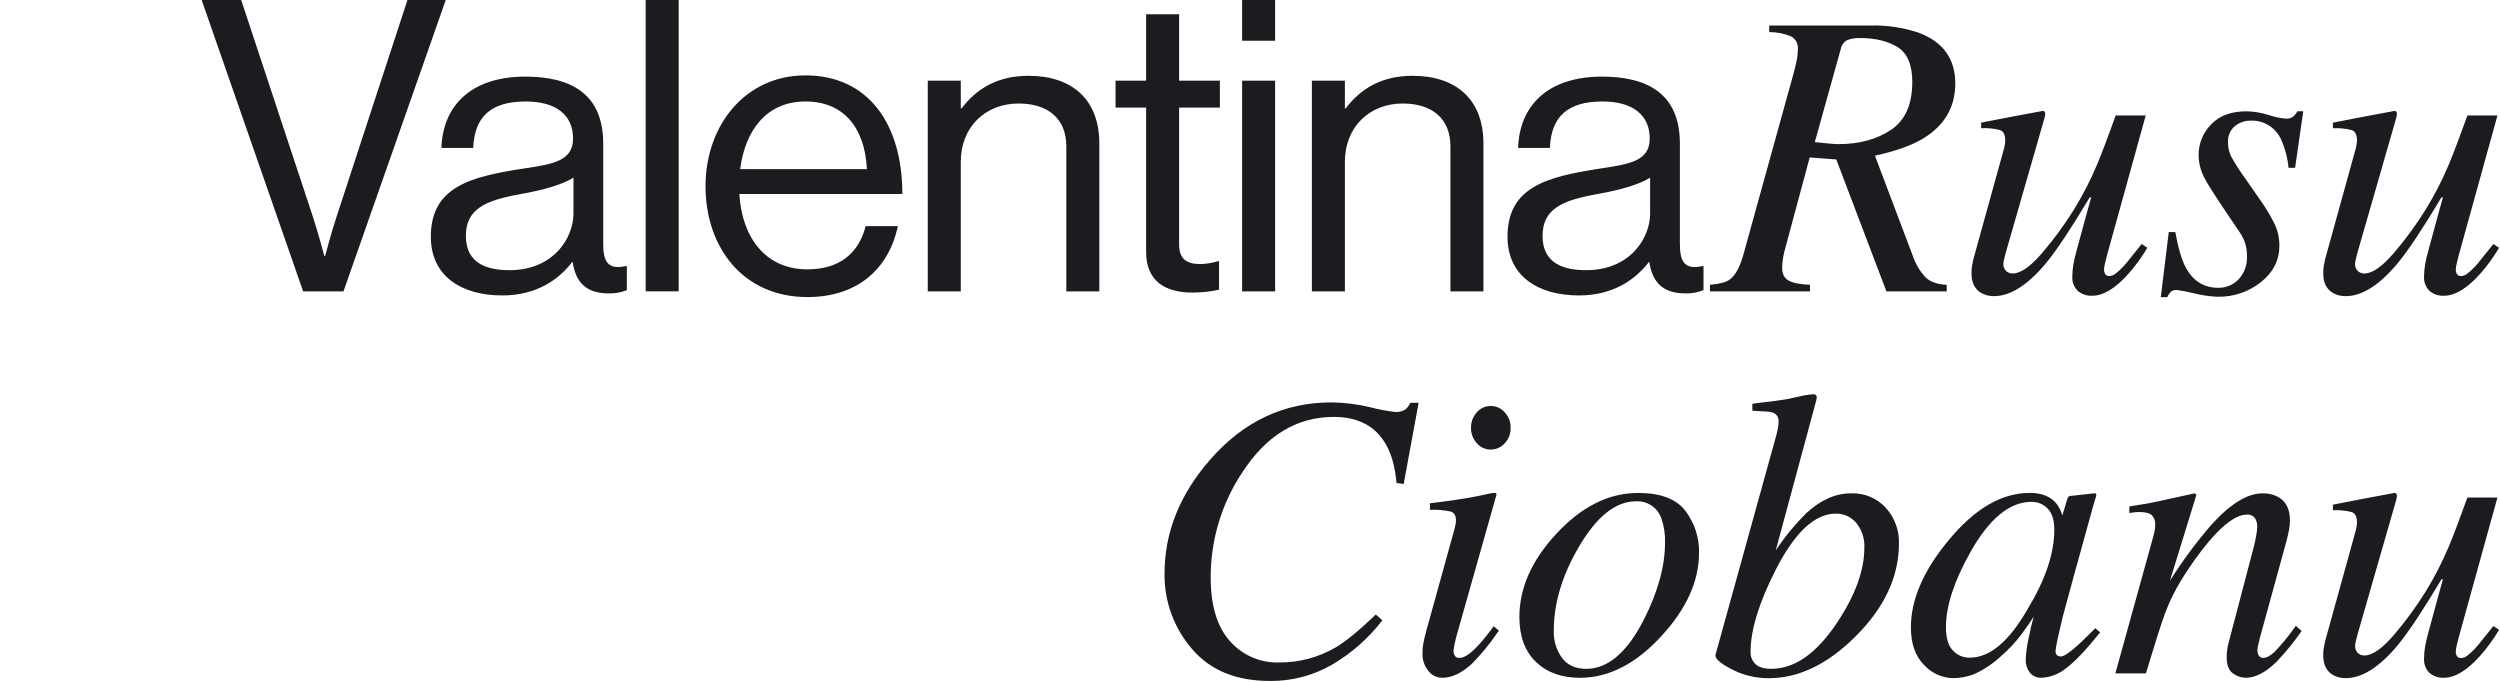
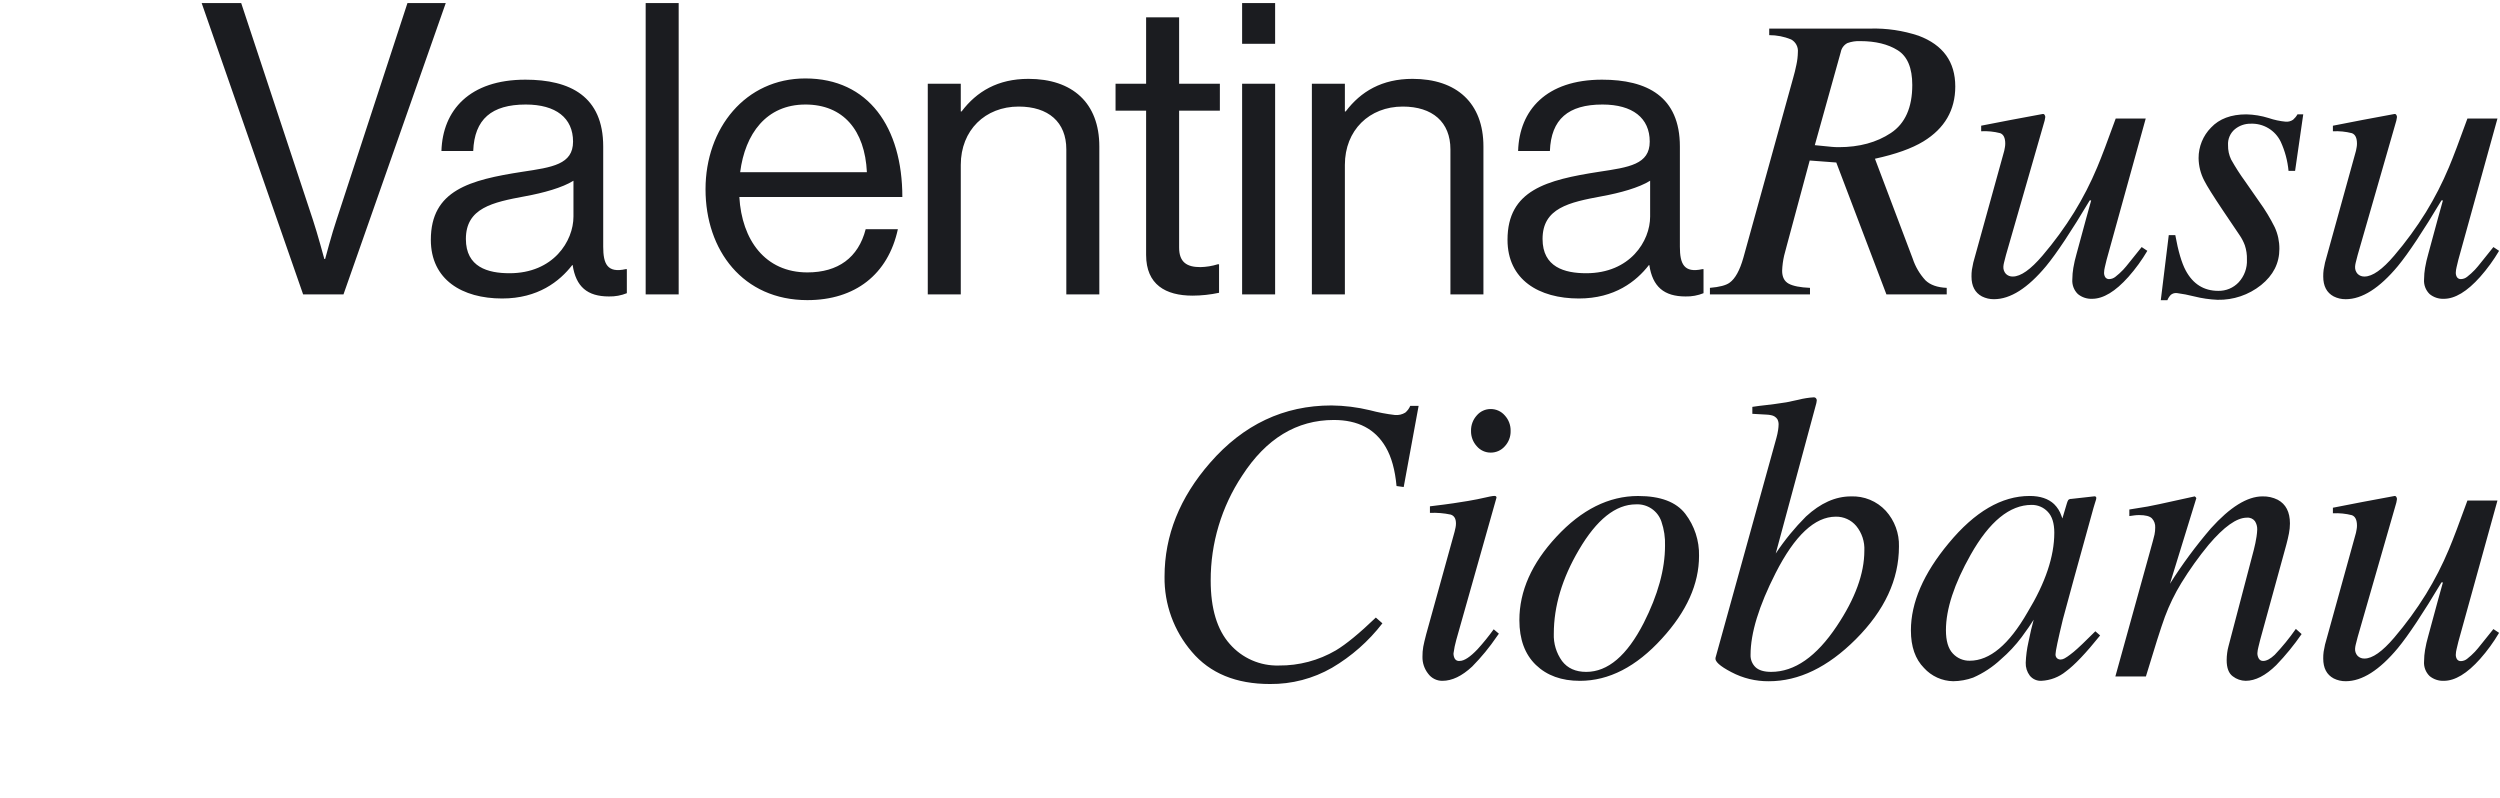
- <svg xmlns="http://www.w3.org/2000/svg" width="588.96pt" height="160.56pt" viewBox="0 0 588.96 160.56">
+ <svg xmlns="http://www.w3.org/2000/svg" width="588.96pt" height="187.92pt" viewBox="0 0 588.96 187.92">
  <defs />
-   <path id="ValentinaRusu_Ciobanu_" transform="matrix(0.72 0 0 0.72 47.50921 0.002169528)" fill="#1b1c20" fill-rule="evenodd" stroke-opacity="0" stroke="#000000" stroke-width="0" stroke-linecap="square" stroke-linejoin="bevel" d="M33.2 95.332L46.4 95.332L79.866 0L67.334 0L44.134 70.932C42.667 75.199 40.401 83.732 40.401 83.732L40.134 83.732C40.134 83.732 37.868 75.332 36.401 70.932L12.934 0L0 0ZM133.251 95.998C135.259 96.045 137.255 95.682 139.118 94.932L139.118 87.065L138.718 87.065C132.718 88.399 131.385 85.332 131.385 79.732L131.385 46.932C131.385 30.532 120.585 25.065 105.918 25.065C87.652 25.065 78.852 35.065 78.452 48.398L88.852 48.398C89.252 37.998 94.852 33.198 106.052 33.198C115.918 33.198 121.518 37.598 121.518 45.332C121.518 52.798 114.718 53.732 104.985 55.198C87.785 57.865 74.985 61.198 74.985 77.464C74.985 90.531 85.252 96.664 98.318 96.664C110.052 96.664 117.118 91.064 121.251 85.731L121.385 85.731C122.451 92.798 126.185 95.998 133.251 95.998ZM100.718 88.398C93.652 88.398 86.452 86.398 86.452 77.198C86.452 67.065 95.119 65.198 105.918 63.198C111.785 62.131 118.052 60.398 121.651 58.131L121.651 69.864C121.651 77.865 115.118 88.399 100.718 88.399ZM145.278 95.331L156.078 95.331L156.078 0L145.278 0L145.278 95.332ZM198.196 97.197C213.796 97.197 224.596 88.797 227.796 73.997L217.263 73.997C214.863 83.33 208.196 88.13 198.196 88.13C184.33 88.13 176.73 77.463 175.93 63.464L229.263 63.464C229.263 40.664 218.196 24.664 197.53 24.664C177.93 24.664 164.864 40.931 164.864 60.93C164.864 80.929 177.134 97.198 198.196 97.198ZM197.53 33.197C209.93 33.197 216.996 41.597 217.663 55.33L176.197 55.33C177.797 42.799 184.734 33.199 197.534 33.199ZM248.382 26.397L237.582 26.397L237.582 95.332L248.382 95.332L248.382 52.932C248.382 41.599 256.382 33.866 267.315 33.866C277.048 33.866 282.915 38.933 282.915 47.866L282.915 95.332L293.715 95.332L293.715 46.932C293.715 32.665 284.915 24.799 270.515 24.799C260.515 24.799 253.582 28.932 248.649 35.465L248.382 35.465L248.382 26.398ZM299.022 35.197L309.022 35.197L309.022 82.397C309.022 92.13 315.422 95.73 324.222 95.73C327.135 95.72 330.04 95.407 332.888 94.796L332.888 85.463L332.488 85.463C330.631 86.045 328.701 86.359 326.755 86.397C322.355 86.397 319.822 84.797 319.822 79.997L319.822 35.197L333.155 35.197L333.155 26.397L319.822 26.397L319.822 4.666L309.022 4.666L309.022 26.399L299.022 26.399L299.022 35.199ZM340.434 95.332L351.234 95.332L351.234 26.399L340.434 26.399ZM340.434 13.332L351.234 13.332L351.234 0L340.434 0L340.434 13.333ZM374.06 26.398L363.26 26.398L363.26 95.332L374.06 95.332L374.06 52.932C374.06 41.599 382.06 33.866 392.993 33.866C402.726 33.866 408.593 38.933 408.593 47.866L408.593 95.332L419.393 95.332L419.393 46.932C419.393 32.665 410.593 24.799 396.193 24.799C386.193 24.799 379.26 28.932 374.327 35.465L374.06 35.465ZM485.539 95.998C487.547 96.045 489.543 95.682 491.406 94.932L491.406 87.065L491.006 87.065C485.006 88.399 483.673 85.332 483.673 79.732L483.673 46.932C483.673 30.532 472.873 25.065 458.206 25.065C439.94 25.065 431.14 35.065 430.74 48.398L441.14 48.398C441.54 37.998 447.14 33.198 458.34 33.198C468.206 33.198 473.806 37.598 473.806 45.332C473.806 52.798 467.006 53.732 457.273 55.198C440.073 57.865 427.273 61.198 427.273 77.464C427.273 90.531 437.539 96.664 450.605 96.664C462.339 96.664 469.405 91.064 473.538 85.731L473.672 85.731C474.739 92.798 478.473 95.998 485.539 95.998ZM453.006 88.398C445.94 88.398 438.74 86.398 438.74 77.198C438.74 67.065 447.407 65.198 458.206 63.198C464.073 62.131 470.34 60.398 473.939 58.131L473.939 69.864C473.939 77.865 467.406 88.399 453.006 88.399ZM527.818 46.498L536.318 16.022C536.433 15.403 536.687 14.819 537.061 14.313C537.434 13.806 537.917 13.391 538.474 13.098C539.812 12.608 541.233 12.387 542.656 12.448C547.665 12.448 551.76 13.445 554.941 15.438C558.122 17.431 559.713 21.222 559.712 26.81C559.712 34.175 557.384 39.406 552.727 42.503C548.07 45.6 542.386 47.148 535.674 47.149C534.851 47.149 534.093 47.116 533.401 47.049C532.709 46.982 530.847 46.798 527.814 46.496L527.814 46.496ZM493.502 95.332L526.245 95.332L526.245 93.183C523.033 93.05 520.711 92.594 519.279 91.816C517.847 91.038 517.131 89.627 517.13 87.584C517.192 85.918 517.41 84.261 517.782 82.636C518.042 81.595 518.335 80.49 518.66 79.323L526.148 51.517L534.848 52.168L551.254 95.332L570.981 95.332L570.981 93.183C567.898 93.05 565.576 92.225 564.015 90.709C562.135 88.667 560.714 86.246 559.848 83.609L547.498 50.935C554.281 49.46 559.564 47.571 563.346 45.27C570.302 41.016 573.78 35.025 573.78 27.298C573.78 19.223 569.783 13.688 561.788 10.692C556.686 8.992 551.325 8.199 545.949 8.349L512.903 8.349L512.903 10.497C515.358 10.493 517.791 10.969 520.064 11.897C520.805 12.3 521.41 12.913 521.804 13.659C522.198 14.404 522.363 15.25 522.278 16.089C522.253 17.478 522.089 18.861 521.79 20.217C521.464 21.799 521.127 23.175 520.78 24.344L504.439 83.351C503.267 87.475 501.77 90.188 499.947 91.489C498.775 92.356 496.627 92.92 493.502 93.181L493.502 95.33ZM579.675 84.909C579.458 85.909 579.306 86.691 579.219 87.255C579.122 87.989 579.078 88.728 579.089 89.468C579.089 92.595 580.227 94.766 582.504 95.983C583.728 96.599 585.082 96.912 586.452 96.894C591.804 96.894 597.485 93.288 603.495 86.075C606.962 81.871 611.721 74.702 617.773 64.569L618.25 64.563L616.55 70.689C615.292 75.256 614.259 79.062 613.45 82.106C613.017 83.598 612.669 85.114 612.408 86.646C612.201 87.869 612.093 89.106 612.083 90.346C612.007 91.24 612.13 92.141 612.443 92.982C612.757 93.823 613.253 94.585 613.896 95.211C615.203 96.282 616.859 96.837 618.548 96.767C622.206 96.767 626.165 94.377 630.424 89.598C632.759 86.961 634.835 84.105 636.624 81.07L634.769 79.833C633.198 81.786 632.031 83.24 631.269 84.195C630.038 85.757 629.189 86.777 628.722 87.255C627.933 88.089 627.082 88.862 626.175 89.566C625.615 90.021 624.922 90.284 624.201 90.315C623.942 90.341 623.68 90.297 623.444 90.188C623.207 90.079 623.003 89.909 622.854 89.696C622.586 89.255 622.451 88.747 622.464 88.231C622.482 87.616 622.567 87.004 622.719 86.408C622.89 85.671 623.082 84.868 623.295 84L636.095 37.783L626.274 37.783C623.639 45.085 621.619 50.409 620.213 53.754C618.089 58.828 615.578 63.732 612.7 68.42C609.608 73.415 606.139 78.166 602.322 82.631C598.434 87.195 595.194 89.476 592.603 89.475C592.192 89.493 591.783 89.427 591.398 89.281C591.014 89.136 590.664 88.913 590.368 88.628C590.074 88.315 589.848 87.945 589.701 87.542C589.555 87.138 589.492 86.71 589.517 86.281C589.544 85.843 589.611 85.407 589.717 84.981C589.85 84.373 590.067 83.526 590.368 82.439L603.024 38.451L603.219 37.376C603.238 37.241 603.23 37.104 603.196 36.972C603.162 36.841 603.101 36.717 603.019 36.609C602.966 36.501 602.881 36.411 602.775 36.354C602.669 36.297 602.548 36.274 602.428 36.289L591.95 38.242L582.254 40.122L582.254 41.945C584.346 41.835 586.442 42.044 588.471 42.564C589.578 42.977 590.132 44.117 590.132 45.982C590.132 46.364 590.098 46.745 590.032 47.121C589.965 47.49 589.889 47.891 589.804 48.326ZM641.027 97.222L643.175 97.222C643.438 96.568 643.824 95.971 644.314 95.464C644.855 95.03 645.543 94.82 646.235 94.878C648.165 95.135 650.078 95.504 651.964 95.985C654.459 96.612 657.011 96.983 659.581 97.092C664.75 97.207 669.799 95.501 673.839 92.274C677.832 89.062 679.828 85.112 679.829 80.425C679.848 78 679.336 75.6 678.329 73.394C676.873 70.457 675.175 67.648 673.251 64.994L668.629 58.354C666.957 56.06 665.425 53.669 664.039 51.192C663.34 49.73 662.994 48.125 663.03 46.505C662.966 45.516 663.136 44.526 663.526 43.616C663.916 42.705 664.516 41.899 665.276 41.264C666.718 40.09 668.527 39.456 670.387 39.473C672.436 39.378 674.468 39.89 676.228 40.944C677.988 41.998 679.398 43.547 680.282 45.398C681.655 48.4 682.514 51.611 682.821 54.898L684.97 54.898L687.639 36.409L685.751 36.409C685.378 37.073 684.894 37.667 684.319 38.166C683.615 38.654 682.764 38.885 681.91 38.817C680.003 38.637 678.123 38.235 676.31 37.617C673.948 36.875 671.493 36.471 669.018 36.417C664.027 36.417 660.175 37.86 657.462 40.746C654.841 43.408 653.377 47.003 653.393 50.739C653.422 53.328 654.069 55.873 655.281 58.161C656.105 59.811 658.145 63.066 661.401 67.927L666.801 75.935C667.512 76.966 668.091 78.081 668.526 79.255C669.028 80.765 669.259 82.352 669.21 83.943C669.274 85.297 669.068 86.65 668.604 87.924C668.141 89.198 667.429 90.368 666.51 91.364C665.656 92.272 664.62 92.99 663.471 93.473C662.321 93.955 661.083 94.191 659.837 94.164C655.104 94.164 651.545 91.929 649.16 87.458C647.857 85.028 646.728 81.187 645.774 75.935L643.634 75.935ZM694.763 84.911C694.545 85.911 694.393 86.693 694.307 87.257C694.21 87.99 694.166 88.73 694.177 89.47C694.177 92.597 695.315 94.768 697.592 95.985C698.816 96.601 700.17 96.914 701.54 96.896C706.892 96.896 712.573 93.29 718.583 86.077C722.05 81.873 726.809 74.704 732.861 64.571L733.338 64.565L731.638 70.691C730.38 75.258 729.347 79.064 728.538 82.108C728.105 83.6 727.757 85.116 727.496 86.648C727.289 87.871 727.181 89.108 727.171 90.348C727.095 91.243 727.218 92.143 727.531 92.984C727.845 93.825 728.341 94.587 728.984 95.213C730.291 96.284 731.947 96.839 733.636 96.769C737.293 96.769 741.252 94.379 745.512 89.6C747.847 86.963 749.923 84.107 751.712 81.072L749.856 79.835C748.286 81.788 747.119 83.242 746.356 84.197C745.125 85.759 744.276 86.779 743.809 87.257C743.02 88.091 742.169 88.864 741.262 89.568C740.702 90.023 740.009 90.286 739.288 90.317C739.029 90.343 738.767 90.299 738.531 90.19C738.294 90.081 738.09 89.912 737.941 89.698C737.673 89.257 737.538 88.749 737.551 88.233C737.569 87.618 737.654 87.007 737.806 86.41C737.977 85.673 738.169 84.87 738.382 84.002L751.182 37.785L741.354 37.785C738.719 45.087 736.699 50.411 735.293 53.756C733.169 58.831 730.658 63.734 727.78 68.422C724.688 73.417 721.219 78.168 717.402 82.633C713.514 87.197 710.274 89.478 707.683 89.477C707.272 89.495 706.863 89.429 706.478 89.283C706.094 89.138 705.744 88.915 705.448 88.63C705.154 88.317 704.928 87.947 704.781 87.544C704.635 87.141 704.572 86.712 704.597 86.283C704.622 85.845 704.688 85.409 704.792 84.983C704.922 84.375 705.139 83.528 705.443 82.441L718.099 38.453L718.294 37.378C718.313 37.243 718.305 37.106 718.271 36.974C718.237 36.843 718.176 36.719 718.094 36.611C718.041 36.503 717.956 36.413 717.85 36.356C717.744 36.299 717.623 36.276 717.503 36.291L707.025 38.244L697.339 40.132L697.339 41.955C699.431 41.845 701.527 42.054 703.556 42.574C704.663 42.987 705.216 44.127 705.217 45.992C705.217 46.374 705.183 46.755 705.117 47.131C705.052 47.5 704.975 47.902 704.889 48.336ZM369.676 131.66C354.094 131.66 340.856 137.91 329.963 150.41C320.023 161.782 315.053 174.195 315.054 187.649C314.924 196.663 318.098 205.421 323.973 212.259C329.919 219.29 338.448 222.806 349.559 222.806C356.67 222.876 363.673 221.044 369.839 217.5C376.22 213.751 381.821 208.811 386.339 202.949L384.19 201.061C378.808 206.227 374.446 209.808 371.104 211.803C365.459 215.103 359.024 216.813 352.485 216.751C349.452 216.84 346.436 216.256 343.656 215.04C340.875 213.824 338.398 212.007 336.404 209.72C332.237 205.032 330.153 198.109 330.154 188.952C330.116 176.752 333.696 164.809 340.44 154.642C348.296 142.49 358.3 136.414 370.453 136.413C378.352 136.413 384.017 139.386 387.446 145.332C389.313 148.544 390.484 152.776 390.961 158.027L393.305 158.353L398.188 131.79L395.453 131.79C395.093 132.646 394.535 133.405 393.826 134.004C392.81 134.62 391.623 134.894 390.44 134.785C387.673 134.462 384.932 133.939 382.24 133.222C378.124 132.229 373.909 131.705 369.675 131.66L369.675 131.66ZM421.781 147.09C422.648 147.095 423.506 146.915 424.298 146.561C425.09 146.208 425.797 145.689 426.371 145.039C427.65 143.676 428.34 141.862 428.291 139.993C428.336 138.116 427.647 136.293 426.371 134.915C425.801 134.258 425.096 133.731 424.304 133.371C423.512 133.012 422.651 132.828 421.781 132.832C420.915 132.826 420.059 133.009 419.272 133.369C418.485 133.729 417.786 134.256 417.224 134.915C415.966 136.302 415.289 138.121 415.336 139.993C415.297 141.844 415.974 143.64 417.224 145.006C417.785 145.665 418.484 146.193 419.271 146.553C420.059 146.913 420.915 147.097 421.781 147.09ZM420.234 161.738C418.382 162.172 416.422 162.563 414.355 162.91C412.762 163.17 411.18 163.42 409.608 163.659C408.036 163.898 405.463 164.235 401.888 164.668L401.888 166.816C404.167 166.709 406.451 166.896 408.683 167.37C409.831 167.739 410.405 168.705 410.406 170.27C410.405 170.707 410.362 171.142 410.276 171.57C410.188 172.004 410.076 172.481 409.95 173.002L400.682 206.466C400.204 208.289 399.879 209.667 399.706 210.6C399.519 211.685 399.432 212.786 399.445 213.887C399.403 215.891 400.06 217.848 401.301 219.421C401.835 220.154 402.535 220.749 403.345 221.156C404.154 221.564 405.05 221.773 405.956 221.765C409.123 221.765 412.378 220.203 415.722 217.078C418.706 214.053 421.408 210.762 423.795 207.247L424.446 206.335L422.754 204.903C421.121 207.172 419.36 209.346 417.48 211.414C415.049 213.975 413.095 215.255 411.62 215.255C411.301 215.31 410.973 215.264 410.681 215.124C410.39 214.983 410.149 214.756 409.992 214.473C409.721 213.951 409.586 213.369 409.601 212.781C409.798 211.285 410.102 209.806 410.513 208.354L423.658 161.869C423.676 161.758 423.658 161.643 423.605 161.544C423.553 161.444 423.469 161.364 423.367 161.316C423.133 161.163 422.089 161.304 420.234 161.738ZM442.421 206.338C442.421 197.354 445.154 188.218 450.621 178.93C456.436 168.991 462.664 164.022 469.306 164.021C471.123 163.922 472.924 164.423 474.429 165.446C475.934 166.469 477.062 167.959 477.639 169.685C478.505 172.218 478.903 174.887 478.811 177.562C478.811 185.245 476.489 193.665 471.845 202.823C466.378 213.5 460.107 218.839 453.03 218.838C449.557 218.838 446.921 217.655 445.12 215.29C443.246 212.692 442.295 209.539 442.42 206.338L442.42 206.338ZM470.021 161.286C460.428 161.286 451.509 165.735 443.263 174.633C435.19 183.314 431.153 192.407 431.154 201.911C431.154 208.205 432.954 213.088 436.554 216.56C440.154 220.032 444.95 221.768 450.942 221.768C460.448 221.768 469.389 217.168 477.765 207.968C485.881 199.114 489.939 190.086 489.94 180.885C490.048 175.919 488.463 171.062 485.448 167.115C482.453 163.231 477.31 161.289 470.018 161.288L470.018 161.288ZM495.334 214.212C495.029 215.384 496.744 216.946 500.477 218.899C504.262 220.91 508.491 221.941 512.777 221.899C522.585 221.899 532.068 217.32 541.226 208.162C550.644 198.745 555.353 188.633 555.354 177.824C555.481 173.521 553.939 169.332 551.054 166.138C549.606 164.57 547.834 163.335 545.861 162.52C543.888 161.705 541.762 161.329 539.629 161.418C534.58 161.418 529.683 163.61 524.937 167.993C521.241 171.689 517.925 175.745 515.037 180.102L528.329 130.884L528.459 130.037C528.47 129.893 528.449 129.749 528.398 129.614C528.348 129.479 528.268 129.357 528.165 129.256C527.998 129.095 527.776 129.002 527.544 128.996C525.854 129.096 524.177 129.357 522.536 129.777C520.203 130.298 518.883 130.58 518.576 130.623C515.782 131.058 513.567 131.362 511.931 131.535C510.295 131.708 508.779 131.903 507.382 132.121L507.382 134.399C509.768 134.532 511.32 134.619 512.037 134.66C512.552 134.676 513.064 134.741 513.567 134.855C513.965 134.926 514.345 135.074 514.686 135.292C515.027 135.51 515.321 135.793 515.552 136.125C515.826 136.636 515.972 137.205 515.976 137.785C515.966 138.428 515.911 139.069 515.813 139.705C515.681 140.573 515.497 141.432 515.26 142.277ZM513.543 218.834C511.21 218.834 509.502 218.324 508.42 217.304C507.877 216.78 507.451 216.145 507.171 215.444C506.892 214.742 506.764 213.989 506.798 213.235C506.798 206.161 509.522 197.264 514.971 186.543C521.238 174.217 527.81 168.054 534.689 168.053C535.958 168.028 537.216 168.287 538.371 168.811C539.527 169.334 540.551 170.11 541.369 171.08C543.232 173.357 544.181 176.248 544.03 179.186C544.03 186.653 541.025 194.877 535.014 203.86C528.354 213.844 521.197 218.835 513.543 218.834ZM606.181 173.334C606.181 181.067 603.261 189.737 597.42 199.344C591.358 209.905 585.058 215.186 578.52 215.185C577.478 215.207 576.444 215.006 575.486 214.595C574.528 214.185 573.669 213.574 572.966 212.805C571.471 211.219 570.724 208.686 570.725 205.205C570.725 198.296 573.422 190.06 578.817 180.499C584.957 169.632 591.601 164.199 598.75 164.199C599.733 164.184 600.708 164.373 601.614 164.755C602.52 165.137 603.337 165.702 604.013 166.416C605.46 167.894 606.183 170.197 606.184 173.325L606.184 173.325ZM598.094 161.278C588.967 161.278 580.148 166.427 571.636 176.724C563.387 186.631 559.262 196.147 559.263 205.27C559.263 210.572 560.693 214.668 563.554 217.557C564.765 218.895 566.239 219.97 567.882 220.715C569.526 221.46 571.305 221.86 573.11 221.89C575.327 221.866 577.524 221.469 579.61 220.717C582.963 219.253 586.041 217.226 588.71 214.723C591.232 212.555 593.51 210.119 595.504 207.457C597.345 204.96 598.656 203.06 599.437 201.757C598.872 203.749 598.296 206.206 597.711 209.129C597.213 211.338 596.919 213.588 596.832 215.851C596.777 217.37 597.249 218.861 598.168 220.072C598.624 220.635 599.207 221.082 599.87 221.376C600.533 221.669 601.255 221.801 601.979 221.761C604.916 221.615 607.73 220.531 610.005 218.669C612.815 216.608 616.538 212.691 621.175 206.917L619.613 205.55L615.362 209.717C614.722 210.325 614.174 210.835 613.717 211.247C613.26 211.659 612.849 212.017 612.482 212.321L611.317 213.232C610.765 213.664 610.181 214.056 609.572 214.404C609.178 214.64 608.731 214.775 608.272 214.795C607.834 214.807 607.406 214.657 607.072 214.374C606.898 214.202 606.764 213.993 606.679 213.763C606.595 213.533 606.562 213.287 606.584 213.043C606.584 212.092 607.387 208.286 608.993 201.627C609.973 197.939 611.163 193.557 612.564 188.482L619.006 165.182C619.193 164.575 619.334 164.108 619.427 163.782C619.52 163.456 619.659 163.012 619.847 162.448C619.932 162.185 619.942 161.903 619.878 161.634C619.792 161.537 619.682 161.464 619.559 161.424C619.436 161.385 619.304 161.378 619.178 161.407L611.678 162.246C611.507 162.238 611.336 162.265 611.176 162.326C611.015 162.387 610.87 162.481 610.748 162.602C610.547 162.957 610.391 163.337 610.285 163.731L608.824 168.639L608.495 167.727C608.01 166.3 607.199 165.006 606.125 163.948C604.238 162.167 601.562 161.277 598.096 161.276L598.096 161.276ZM636.156 220.328C638.996 210.886 641.069 204.376 642.374 200.798C643.805 196.962 645.6 193.272 647.734 189.778C650.43 185.392 653.426 181.197 656.702 177.225C661.713 171.328 665.868 168.38 669.165 168.379C669.669 168.324 670.179 168.4 670.646 168.599C671.112 168.799 671.519 169.115 671.828 169.518C672.342 170.323 672.604 171.263 672.58 172.218C672.551 173.014 672.475 173.807 672.352 174.594C672.132 176.029 671.839 177.453 671.473 178.858L663.165 210.499C662.972 211.204 662.83 211.922 662.742 212.647C662.636 213.424 662.582 214.207 662.579 214.991C662.579 217.553 663.251 219.322 664.595 220.297C665.796 221.224 667.265 221.738 668.782 221.762C671.974 221.762 675.315 220.048 678.805 216.619C681.844 213.465 684.62 210.069 687.105 206.463L685.217 204.77C683.124 207.773 680.808 210.615 678.288 213.27C676.872 214.594 675.624 215.256 674.543 215.256C674.252 215.275 673.961 215.212 673.703 215.074C673.446 214.935 673.233 214.728 673.088 214.474C672.781 213.94 672.623 213.333 672.633 212.717C672.675 212.046 672.784 211.381 672.958 210.731C673.175 209.798 673.371 209.006 673.544 208.355L682.112 177.17C682.459 175.868 682.742 174.653 682.959 173.524C683.17 172.452 683.279 171.362 683.284 170.269C683.284 166.536 681.954 163.953 679.294 162.521C677.749 161.75 676.037 161.37 674.311 161.415C669.329 161.415 663.691 164.909 657.398 171.896C652.506 177.596 648.036 183.646 644.024 189.996L652.655 161.996C652.545 161.753 652.365 161.549 652.137 161.411L640.564 163.95C639.184 164.254 637.901 164.514 636.716 164.731C635.531 164.948 633.537 165.273 630.735 165.707L630.735 167.856C631.342 167.769 631.895 167.693 632.395 167.628C632.902 167.562 633.413 167.528 633.925 167.528C636.008 167.528 637.408 167.888 638.125 168.608C638.496 169.006 638.782 169.475 638.967 169.987C639.151 170.498 639.231 171.042 639.2 171.585C639.204 172.365 639.128 173.144 638.972 173.909C638.819 174.629 638.265 176.69 637.312 180.093L626.162 220.332L636.162 220.332ZM694.762 209.905C694.544 210.905 694.392 211.687 694.306 212.251C694.209 212.984 694.165 213.724 694.176 214.464C694.176 217.591 695.314 219.762 697.591 220.979C698.815 221.595 700.169 221.908 701.539 221.89C706.891 221.89 712.572 218.284 718.582 211.071C722.049 206.867 726.808 199.698 732.86 189.565L733.337 189.559L731.637 195.685C730.38 200.252 729.347 204.058 728.537 207.102C728.104 208.594 727.756 210.11 727.495 211.642C727.288 212.865 727.18 214.102 727.17 215.342C727.094 216.236 727.217 217.137 727.53 217.978C727.843 218.819 728.339 219.58 728.982 220.207C730.289 221.278 731.946 221.832 733.635 221.763C737.292 221.763 741.251 219.373 745.511 214.594C747.846 211.957 749.922 209.101 751.711 206.066L749.855 204.829C748.285 206.782 747.118 208.236 746.355 209.191C745.124 210.753 744.275 211.773 743.808 212.251C743.019 213.085 742.168 213.858 741.261 214.562C740.701 215.017 740.008 215.28 739.287 215.311C739.028 215.337 738.766 215.293 738.53 215.184C738.293 215.075 738.089 214.905 737.94 214.692C737.672 214.251 737.537 213.743 737.55 213.227C737.568 212.612 737.653 212 737.805 211.404C737.976 210.667 738.168 209.864 738.381 208.996L751.181 162.779L741.354 162.779C738.719 170.081 736.699 175.405 735.292 178.75C733.169 183.825 730.658 188.728 727.78 193.416C724.688 198.411 721.219 203.162 717.402 207.627C713.514 212.191 710.274 214.472 707.683 214.471C707.272 214.489 706.863 214.423 706.478 214.277C706.094 214.132 705.744 213.909 705.448 213.624C705.154 213.311 704.928 212.941 704.781 212.538C704.635 212.134 704.572 211.705 704.597 211.277C704.622 210.839 704.688 210.403 704.792 209.977C704.922 209.369 705.139 208.522 705.443 207.435L718.099 163.447L718.294 162.372C718.313 162.237 718.305 162.1 718.271 161.968C718.237 161.837 718.176 161.713 718.094 161.605C718.041 161.497 717.956 161.407 717.85 161.35C717.744 161.293 717.623 161.27 717.503 161.285L707.025 163.238L697.339 165.126L697.339 166.949C699.431 166.839 701.527 167.048 703.556 167.568C704.663 167.981 705.216 169.121 705.216 170.986C705.216 171.368 705.182 171.749 705.116 172.125C705.051 172.494 704.974 172.896 704.888 173.33Z" />
+   <path id="ValentinaRusu_Ciobanu_" transform="matrix(0.72 0 0 0.72 47.50921 0.7221739)" fill="#1b1c20" fill-rule="evenodd" stroke-opacity="0" stroke="#000000" stroke-width="0" stroke-linecap="square" stroke-linejoin="bevel" d="M33.2 95.332L46.4 95.332L79.866 0L67.334 0L44.134 70.932C42.667 75.199 40.401 83.732 40.401 83.732L40.134 83.732C40.134 83.732 37.868 75.332 36.401 70.932L12.934 0L0 0ZM133.251 95.998C135.259 96.045 137.255 95.682 139.118 94.932L139.118 87.065L138.718 87.065C132.718 88.399 131.385 85.332 131.385 79.732L131.385 46.932C131.385 30.532 120.585 25.065 105.918 25.065C87.652 25.065 78.852 35.065 78.452 48.398L88.852 48.398C89.252 37.998 94.852 33.198 106.052 33.198C115.918 33.198 121.518 37.598 121.518 45.332C121.518 52.798 114.718 53.732 104.985 55.198C87.785 57.865 74.985 61.198 74.985 77.464C74.985 90.531 85.252 96.664 98.318 96.664C110.052 96.664 117.118 91.064 121.251 85.731L121.385 85.731C122.451 92.798 126.185 95.998 133.251 95.998ZM100.718 88.398C93.652 88.398 86.452 86.398 86.452 77.198C86.452 67.065 95.119 65.198 105.918 63.198C111.785 62.131 118.052 60.398 121.651 58.131L121.651 69.864C121.651 77.865 115.118 88.399 100.718 88.399ZM145.278 95.331L156.078 95.331L156.078 0L145.278 0L145.278 95.332ZM198.196 97.197C213.796 97.197 224.596 88.797 227.796 73.997L217.263 73.997C214.863 83.33 208.196 88.13 198.196 88.13C184.33 88.13 176.73 77.463 175.93 63.464L229.263 63.464C229.263 40.664 218.196 24.664 197.53 24.664C177.93 24.664 164.864 40.931 164.864 60.93C164.864 80.929 177.134 97.198 198.196 97.198ZM197.53 33.197C209.93 33.197 216.996 41.597 217.663 55.33L176.197 55.33C177.797 42.799 184.734 33.199 197.534 33.199ZM248.382 26.397L237.582 26.397L237.582 95.332L248.382 95.332L248.382 52.932C248.382 41.599 256.382 33.866 267.315 33.866C277.048 33.866 282.915 38.933 282.915 47.866L282.915 95.332L293.715 95.332L293.715 46.932C293.715 32.665 284.915 24.799 270.515 24.799C260.515 24.799 253.582 28.932 248.649 35.465L248.382 35.465L248.382 26.398ZM299.022 35.197L309.022 35.197L309.022 82.397C309.022 92.13 315.422 95.73 324.222 95.73C327.135 95.72 330.04 95.407 332.888 94.796L332.888 85.463L332.488 85.463C330.631 86.045 328.701 86.359 326.755 86.397C322.355 86.397 319.822 84.797 319.822 79.997L319.822 35.197L333.155 35.197L333.155 26.397L319.822 26.397L319.822 4.666L309.022 4.666L309.022 26.399L299.022 26.399L299.022 35.199ZM340.434 95.332L351.234 95.332L351.234 26.399L340.434 26.399ZM340.434 13.332L351.234 13.332L351.234 0L340.434 0L340.434 13.333ZM374.06 26.398L363.26 26.398L363.26 95.332L374.06 95.332L374.06 52.932C374.06 41.599 382.06 33.866 392.993 33.866C402.726 33.866 408.593 38.933 408.593 47.866L408.593 95.332L419.393 95.332L419.393 46.932C419.393 32.665 410.593 24.799 396.193 24.799C386.193 24.799 379.26 28.932 374.327 35.465L374.06 35.465ZM485.539 95.998C487.547 96.045 489.543 95.682 491.406 94.932L491.406 87.065L491.006 87.065C485.006 88.399 483.673 85.332 483.673 79.732L483.673 46.932C483.673 30.532 472.873 25.065 458.206 25.065C439.94 25.065 431.14 35.065 430.74 48.398L441.14 48.398C441.54 37.998 447.14 33.198 458.34 33.198C468.206 33.198 473.806 37.598 473.806 45.332C473.806 52.798 467.006 53.732 457.273 55.198C440.073 57.865 427.273 61.198 427.273 77.464C427.273 90.531 437.539 96.664 450.605 96.664C462.339 96.664 469.405 91.064 473.538 85.731L473.672 85.731C474.739 92.798 478.473 95.998 485.539 95.998ZM453.006 88.398C445.94 88.398 438.74 86.398 438.74 77.198C438.74 67.065 447.407 65.198 458.206 63.198C464.073 62.131 470.34 60.398 473.939 58.131L473.939 69.864C473.939 77.865 467.406 88.399 453.006 88.399ZM527.818 46.498L536.318 16.022C536.433 15.403 536.687 14.819 537.061 14.313C537.434 13.806 537.917 13.391 538.474 13.098C539.812 12.608 541.233 12.387 542.656 12.448C547.665 12.448 551.76 13.445 554.941 15.438C558.122 17.431 559.713 21.222 559.712 26.81C559.712 34.175 557.384 39.406 552.727 42.503C548.07 45.6 542.386 47.148 535.674 47.149C534.851 47.149 534.093 47.116 533.401 47.049C532.709 46.982 530.847 46.798 527.814 46.496L527.814 46.496ZM493.502 95.332L526.245 95.332L526.245 93.183C523.033 93.05 520.711 92.594 519.279 91.816C517.847 91.038 517.131 89.627 517.13 87.584C517.192 85.918 517.41 84.261 517.782 82.636C518.042 81.595 518.335 80.49 518.66 79.323L526.148 51.517L534.848 52.168L551.254 95.332L570.981 95.332L570.981 93.183C567.898 93.05 565.576 92.225 564.015 90.709C562.135 88.667 560.714 86.246 559.848 83.609L547.498 50.935C554.281 49.46 559.564 47.571 563.346 45.27C570.302 41.016 573.78 35.025 573.78 27.298C573.78 19.223 569.783 13.688 561.788 10.692C556.686 8.992 551.325 8.199 545.949 8.349L512.903 8.349L512.903 10.497C515.358 10.493 517.791 10.969 520.064 11.897C520.805 12.3 521.41 12.913 521.804 13.659C522.198 14.404 522.363 15.25 522.278 16.089C522.253 17.478 522.089 18.861 521.79 20.217C521.464 21.799 521.127 23.175 520.78 24.344L504.439 83.351C503.267 87.475 501.77 90.188 499.947 91.489C498.775 92.356 496.627 92.92 493.502 93.181L493.502 95.33ZM579.675 84.909C579.458 85.909 579.306 86.691 579.219 87.255C579.122 87.989 579.078 88.728 579.089 89.468C579.089 92.595 580.227 94.766 582.504 95.983C583.728 96.599 585.082 96.912 586.452 96.894C591.804 96.894 597.485 93.288 603.495 86.075C606.962 81.871 611.721 74.702 617.773 64.569L618.25 64.563L616.55 70.689C615.292 75.256 614.259 79.062 613.45 82.106C613.017 83.598 612.669 85.114 612.408 86.646C612.201 87.869 612.093 89.106 612.083 90.346C612.007 91.24 612.13 92.141 612.443 92.982C612.757 93.823 613.253 94.585 613.896 95.211C615.203 96.282 616.859 96.837 618.548 96.767C622.206 96.767 626.165 94.377 630.424 89.598C632.759 86.961 634.835 84.105 636.624 81.07L634.769 79.833C633.198 81.786 632.031 83.24 631.269 84.195C630.038 85.757 629.189 86.777 628.722 87.255C627.933 88.089 627.082 88.862 626.175 89.566C625.615 90.021 624.922 90.284 624.201 90.315C623.942 90.341 623.68 90.297 623.444 90.188C623.207 90.079 623.003 89.909 622.854 89.696C622.586 89.255 622.451 88.747 622.464 88.231C622.482 87.616 622.567 87.004 622.719 86.408C622.89 85.671 623.082 84.868 623.295 84L636.095 37.783L626.274 37.783C623.639 45.085 621.619 50.409 620.213 53.754C618.089 58.828 615.578 63.732 612.7 68.42C609.608 73.415 606.139 78.166 602.322 82.631C598.434 87.195 595.194 89.476 592.603 89.475C592.192 89.493 591.783 89.427 591.398 89.281C591.014 89.136 590.664 88.913 590.368 88.628C590.074 88.315 589.848 87.945 589.701 87.542C589.555 87.138 589.492 86.71 589.517 86.281C589.544 85.843 589.611 85.407 589.717 84.981C589.85 84.373 590.067 83.526 590.368 82.439L603.024 38.451L603.219 37.376C603.238 37.241 603.23 37.104 603.196 36.972C603.162 36.841 603.101 36.717 603.019 36.609C602.966 36.501 602.881 36.411 602.775 36.354C602.669 36.297 602.548 36.274 602.428 36.289L591.95 38.242L582.254 40.122L582.254 41.945C584.346 41.835 586.442 42.044 588.471 42.564C589.578 42.977 590.132 44.117 590.132 45.982C590.132 46.364 590.098 46.745 590.032 47.121C589.965 47.49 589.889 47.891 589.804 48.326ZM641.027 97.222L643.175 97.222C643.438 96.568 643.824 95.971 644.314 95.464C644.855 95.03 645.543 94.82 646.235 94.878C648.165 95.135 650.078 95.504 651.964 95.985C654.459 96.612 657.011 96.983 659.581 97.092C664.75 97.207 669.799 95.501 673.839 92.274C677.832 89.062 679.828 85.112 679.829 80.425C679.848 78 679.336 75.6 678.329 73.394C676.873 70.457 675.175 67.648 673.251 64.994L668.629 58.354C666.957 56.06 665.425 53.669 664.039 51.192C663.34 49.73 662.994 48.125 663.03 46.505C662.966 45.516 663.136 44.526 663.526 43.616C663.916 42.705 664.516 41.899 665.276 41.264C666.718 40.09 668.527 39.456 670.387 39.473C672.436 39.378 674.468 39.89 676.228 40.944C677.988 41.998 679.398 43.547 680.282 45.398C681.655 48.4 682.514 51.611 682.821 54.898L684.97 54.898L687.639 36.409L685.751 36.409C685.378 37.073 684.894 37.667 684.319 38.166C683.615 38.654 682.764 38.885 681.91 38.817C680.003 38.637 678.123 38.235 676.31 37.617C673.948 36.875 671.493 36.471 669.018 36.417C664.027 36.417 660.175 37.86 657.462 40.746C654.841 43.408 653.377 47.003 653.393 50.739C653.422 53.328 654.069 55.873 655.281 58.161C656.105 59.811 658.145 63.066 661.401 67.927L666.801 75.935C667.512 76.966 668.091 78.081 668.526 79.255C669.028 80.765 669.259 82.352 669.21 83.943C669.274 85.297 669.068 86.65 668.604 87.924C668.141 89.198 667.429 90.368 666.51 91.364C665.656 92.272 664.62 92.99 663.471 93.473C662.321 93.955 661.083 94.191 659.837 94.164C655.104 94.164 651.545 91.929 649.16 87.458C647.857 85.028 646.728 81.187 645.774 75.935L643.634 75.935ZM694.763 84.911C694.545 85.911 694.393 86.693 694.307 87.257C694.21 87.99 694.166 88.73 694.177 89.47C694.177 92.597 695.315 94.768 697.592 95.985C698.816 96.601 700.17 96.914 701.54 96.896C706.892 96.896 712.573 93.29 718.583 86.077C722.05 81.873 726.809 74.704 732.861 64.571L733.338 64.565L731.638 70.691C730.38 75.258 729.347 79.064 728.538 82.108C728.105 83.6 727.757 85.116 727.496 86.648C727.289 87.871 727.181 89.108 727.171 90.348C727.095 91.243 727.218 92.143 727.531 92.984C727.845 93.825 728.341 94.587 728.984 95.213C730.291 96.284 731.947 96.839 733.636 96.769C737.293 96.769 741.252 94.379 745.512 89.6C747.847 86.963 749.923 84.107 751.712 81.072L749.856 79.835C748.286 81.788 747.119 83.242 746.356 84.197C745.125 85.759 744.276 86.779 743.809 87.257C743.02 88.091 742.169 88.864 741.262 89.568C740.702 90.023 740.009 90.286 739.288 90.317C739.029 90.343 738.767 90.299 738.531 90.19C738.294 90.081 738.09 89.912 737.941 89.698C737.673 89.257 737.538 88.749 737.551 88.233C737.569 87.618 737.654 87.007 737.806 86.41C737.977 85.673 738.169 84.87 738.382 84.002L751.182 37.785L741.354 37.785C738.719 45.087 736.699 50.411 735.293 53.756C733.169 58.831 730.658 63.734 727.78 68.422C724.688 73.417 721.219 78.168 717.402 82.633C713.514 87.197 710.274 89.478 707.683 89.477C707.272 89.495 706.863 89.429 706.478 89.283C706.094 89.138 705.744 88.915 705.448 88.63C705.154 88.317 704.928 87.947 704.781 87.544C704.635 87.141 704.572 86.712 704.597 86.283C704.622 85.845 704.688 85.409 704.792 84.983C704.922 84.375 705.139 83.528 705.443 82.441L718.099 38.453L718.294 37.378C718.313 37.243 718.305 37.106 718.271 36.974C718.237 36.843 718.176 36.719 718.094 36.611C718.041 36.503 717.956 36.413 717.85 36.356C717.744 36.299 717.623 36.276 717.503 36.291L707.025 38.244L697.339 40.132L697.339 41.955C699.431 41.845 701.527 42.054 703.556 42.574C704.663 42.987 705.216 44.127 705.217 45.992C705.217 46.374 705.183 46.755 705.117 47.131C705.052 47.5 704.975 47.902 704.889 48.336ZM369.676 131.66C354.094 131.66 340.856 137.91 329.963 150.41C320.023 161.782 315.053 174.195 315.054 187.649C314.924 196.663 318.098 205.421 323.973 212.259C329.919 219.29 338.448 222.806 349.559 222.806C356.67 222.876 363.673 221.044 369.839 217.5C376.22 213.751 381.821 208.811 386.339 202.949L384.19 201.061C378.808 206.227 374.446 209.808 371.104 211.803C365.459 215.103 359.024 216.813 352.485 216.751C349.452 216.84 346.436 216.256 343.656 215.04C340.875 213.824 338.398 212.007 336.404 209.72C332.237 205.032 330.153 198.109 330.154 188.952C330.116 176.752 333.696 164.809 340.44 154.642C348.296 142.49 358.3 136.414 370.453 136.413C378.352 136.413 384.017 139.386 387.446 145.332C389.313 148.544 390.484 152.776 390.961 158.027L393.305 158.353L398.188 131.79L395.453 131.79C395.093 132.646 394.535 133.405 393.826 134.004C392.81 134.62 391.623 134.894 390.44 134.785C387.673 134.462 384.932 133.939 382.24 133.222C378.124 132.229 373.909 131.705 369.675 131.66L369.675 131.66ZM421.781 147.09C422.648 147.095 423.506 146.915 424.298 146.561C425.09 146.208 425.797 145.689 426.371 145.039C427.65 143.676 428.34 141.862 428.291 139.993C428.336 138.116 427.647 136.293 426.371 134.915C425.801 134.258 425.096 133.731 424.304 133.371C423.512 133.012 422.651 132.828 421.781 132.832C420.915 132.826 420.059 133.009 419.272 133.369C418.485 133.729 417.786 134.256 417.224 134.915C415.966 136.302 415.289 138.121 415.336 139.993C415.297 141.844 415.974 143.64 417.224 145.006C417.785 145.665 418.484 146.193 419.271 146.553C420.059 146.913 420.915 147.097 421.781 147.09ZM420.234 161.738C418.382 162.172 416.422 162.563 414.355 162.91C412.762 163.17 411.18 163.42 409.608 163.659C408.036 163.898 405.463 164.235 401.888 164.668L401.888 166.816C404.167 166.709 406.451 166.896 408.683 167.37C409.831 167.739 410.405 168.705 410.406 170.27C410.405 170.707 410.362 171.142 410.276 171.57C410.188 172.004 410.076 172.481 409.95 173.002L400.682 206.466C400.204 208.289 399.879 209.667 399.706 210.6C399.519 211.685 399.432 212.786 399.445 213.887C399.403 215.891 400.06 217.848 401.301 219.421C401.835 220.154 402.535 220.749 403.345 221.156C404.154 221.564 405.05 221.773 405.956 221.765C409.123 221.765 412.378 220.203 415.722 217.078C418.706 214.053 421.408 210.762 423.795 207.247L424.446 206.335L422.754 204.903C421.121 207.172 419.36 209.346 417.48 211.414C415.049 213.975 413.095 215.255 411.62 215.255C411.301 215.31 410.973 215.264 410.681 215.124C410.39 214.983 410.149 214.756 409.992 214.473C409.721 213.951 409.586 213.369 409.601 212.781C409.798 211.285 410.102 209.806 410.513 208.354L423.658 161.869C423.676 161.758 423.658 161.643 423.605 161.544C423.553 161.444 423.469 161.364 423.367 161.316C423.133 161.163 422.089 161.304 420.234 161.738ZM442.421 206.338C442.421 197.354 445.154 188.218 450.621 178.93C456.436 168.991 462.664 164.022 469.306 164.021C471.123 163.922 472.924 164.423 474.429 165.446C475.934 166.469 477.062 167.959 477.639 169.685C478.505 172.218 478.903 174.887 478.811 177.562C478.811 185.245 476.489 193.665 471.845 202.823C466.378 213.5 460.107 218.839 453.03 218.838C449.557 218.838 446.921 217.655 445.12 215.29C443.246 212.692 442.295 209.539 442.42 206.338L442.42 206.338ZM470.021 161.286C460.428 161.286 451.509 165.735 443.263 174.633C435.19 183.314 431.153 192.407 431.154 201.911C431.154 208.205 432.954 213.088 436.554 216.56C440.154 220.032 444.95 221.768 450.942 221.768C460.448 221.768 469.389 217.168 477.765 207.968C485.881 199.114 489.939 190.086 489.94 180.885C490.048 175.919 488.463 171.062 485.448 167.115C482.453 163.231 477.31 161.289 470.018 161.288L470.018 161.288ZM495.334 214.212C495.029 215.384 496.744 216.946 500.477 218.899C504.262 220.91 508.491 221.941 512.777 221.899C522.585 221.899 532.068 217.32 541.226 208.162C550.644 198.745 555.353 188.633 555.354 177.824C555.481 173.521 553.939 169.332 551.054 166.138C549.606 164.57 547.834 163.335 545.861 162.52C543.888 161.705 541.762 161.329 539.629 161.418C534.58 161.418 529.683 163.61 524.937 167.993C521.241 171.689 517.925 175.745 515.037 180.102L528.329 130.884L528.459 130.037C528.47 129.893 528.449 129.749 528.398 129.614C528.348 129.479 528.268 129.357 528.165 129.256C527.998 129.095 527.776 129.002 527.544 128.996C525.854 129.096 524.177 129.357 522.536 129.777C520.203 130.298 518.883 130.58 518.576 130.623C515.782 131.058 513.567 131.362 511.931 131.535C510.295 131.708 508.779 131.903 507.382 132.121L507.382 134.399C509.768 134.532 511.32 134.619 512.037 134.66C512.552 134.676 513.064 134.741 513.567 134.855C513.965 134.926 514.345 135.074 514.686 135.292C515.027 135.51 515.321 135.793 515.552 136.125C515.826 136.636 515.972 137.205 515.976 137.785C515.966 138.428 515.911 139.069 515.813 139.705C515.681 140.573 515.497 141.432 515.26 142.277ZM513.543 218.834C511.21 218.834 509.502 218.324 508.42 217.304C507.877 216.78 507.451 216.145 507.171 215.444C506.892 214.742 506.764 213.989 506.798 213.235C506.798 206.161 509.522 197.264 514.971 186.543C521.238 174.217 527.81 168.054 534.689 168.053C535.958 168.028 537.216 168.287 538.371 168.811C539.527 169.334 540.551 170.11 541.369 171.08C543.232 173.357 544.181 176.248 544.03 179.186C544.03 186.653 541.025 194.877 535.014 203.86C528.354 213.844 521.197 218.835 513.543 218.834ZM606.181 173.334C606.181 181.067 603.261 189.737 597.42 199.344C591.358 209.905 585.058 215.186 578.52 215.185C577.478 215.207 576.444 215.006 575.486 214.595C574.528 214.185 573.669 213.574 572.966 212.805C571.471 211.219 570.724 208.686 570.725 205.205C570.725 198.296 573.422 190.06 578.817 180.499C584.957 169.632 591.601 164.199 598.75 164.199C599.733 164.184 600.708 164.373 601.614 164.755C602.52 165.137 603.337 165.702 604.013 166.416C605.46 167.894 606.183 170.197 606.184 173.325L606.184 173.325ZM598.094 161.278C588.967 161.278 580.148 166.427 571.636 176.724C563.387 186.631 559.262 196.147 559.263 205.27C559.263 210.572 560.693 214.668 563.554 217.557C564.765 218.895 566.239 219.97 567.882 220.715C569.526 221.46 571.305 221.86 573.11 221.89C575.327 221.866 577.524 221.469 579.61 220.717C582.963 219.253 586.041 217.226 588.71 214.723C591.232 212.555 593.51 210.119 595.504 207.457C597.345 204.96 598.656 203.06 599.437 201.757C598.872 203.749 598.296 206.206 597.711 209.129C597.213 211.338 596.919 213.588 596.832 215.851C596.777 217.37 597.249 218.861 598.168 220.072C598.624 220.635 599.207 221.082 599.87 221.376C600.533 221.669 601.255 221.801 601.979 221.761C604.916 221.615 607.73 220.531 610.005 218.669C612.815 216.608 616.538 212.691 621.175 206.917L619.613 205.55L615.362 209.717C614.722 210.325 614.174 210.835 613.717 211.247C613.26 211.659 612.849 212.017 612.482 212.321L611.317 213.232C610.765 213.664 610.181 214.056 609.572 214.404C609.178 214.64 608.731 214.775 608.272 214.795C607.834 214.807 607.406 214.657 607.072 214.374C606.898 214.202 606.764 213.993 606.679 213.763C606.595 213.533 606.562 213.287 606.584 213.043C606.584 212.092 607.387 208.286 608.993 201.627C609.973 197.939 611.163 193.557 612.564 188.482L619.006 165.182C619.193 164.575 619.334 164.108 619.427 163.782C619.52 163.456 619.659 163.012 619.847 162.448C619.932 162.185 619.942 161.903 619.878 161.634C619.792 161.537 619.682 161.464 619.559 161.424C619.436 161.385 619.304 161.378 619.178 161.407L611.678 162.246C611.507 162.238 611.336 162.265 611.176 162.326C611.015 162.387 610.87 162.481 610.748 162.602C610.547 162.957 610.391 163.337 610.285 163.731L608.824 168.639L608.495 167.727C608.01 166.3 607.199 165.006 606.125 163.948C604.238 162.167 601.562 161.277 598.096 161.276L598.096 161.276ZM636.156 220.328C638.996 210.886 641.069 204.376 642.374 200.798C643.805 196.962 645.6 193.272 647.734 189.778C650.43 185.392 653.426 181.197 656.702 177.225C661.713 171.328 665.868 168.38 669.165 168.379C669.669 168.324 670.179 168.4 670.646 168.599C671.112 168.799 671.519 169.115 671.828 169.518C672.342 170.323 672.604 171.263 672.58 172.218C672.551 173.014 672.475 173.807 672.352 174.594C672.132 176.029 671.839 177.453 671.473 178.858L663.165 210.499C662.972 211.204 662.83 211.922 662.742 212.647C662.636 213.424 662.582 214.207 662.579 214.991C662.579 217.553 663.251 219.322 664.595 220.297C665.796 221.224 667.265 221.738 668.782 221.762C671.974 221.762 675.315 220.048 678.805 216.619C681.844 213.465 684.62 210.069 687.105 206.463L685.217 204.77C683.124 207.773 680.808 210.615 678.288 213.27C676.872 214.594 675.624 215.256 674.543 215.256C674.252 215.275 673.961 215.212 673.703 215.074C673.446 214.935 673.233 214.728 673.088 214.474C672.781 213.94 672.623 213.333 672.633 212.717C672.675 212.046 672.784 211.381 672.958 210.731C673.175 209.798 673.371 209.006 673.544 208.355L682.112 177.17C682.459 175.868 682.742 174.653 682.959 173.524C683.17 172.452 683.279 171.362 683.284 170.269C683.284 166.536 681.954 163.953 679.294 162.521C677.749 161.75 676.037 161.37 674.311 161.415C669.329 161.415 663.691 164.909 657.398 171.896C652.506 177.596 648.036 183.646 644.024 189.996L652.655 161.996C652.545 161.753 652.365 161.549 652.137 161.411L640.564 163.95C639.184 164.254 637.901 164.514 636.716 164.731C635.531 164.948 633.537 165.273 630.735 165.707L630.735 167.856C631.342 167.769 631.895 167.693 632.395 167.628C632.902 167.562 633.413 167.528 633.925 167.528C636.008 167.528 637.408 167.888 638.125 168.608C638.496 169.006 638.782 169.475 638.967 169.987C639.151 170.498 639.231 171.042 639.2 171.585C639.204 172.365 639.128 173.144 638.972 173.909C638.819 174.629 638.265 176.69 637.312 180.093L626.162 220.332L636.162 220.332ZM694.762 209.905C694.544 210.905 694.392 211.687 694.306 212.251C694.209 212.984 694.165 213.724 694.176 214.464C694.176 217.591 695.314 219.762 697.591 220.979C698.815 221.595 700.169 221.908 701.539 221.89C706.891 221.89 712.572 218.284 718.582 211.071C722.049 206.867 726.808 199.698 732.86 189.565L733.337 189.559L731.637 195.685C730.38 200.252 729.347 204.058 728.537 207.102C728.104 208.594 727.756 210.11 727.495 211.642C727.288 212.865 727.18 214.102 727.17 215.342C727.094 216.236 727.217 217.137 727.53 217.978C727.843 218.819 728.339 219.58 728.982 220.207C730.289 221.278 731.946 221.832 733.635 221.763C737.292 221.763 741.251 219.373 745.511 214.594C747.846 211.957 749.922 209.101 751.711 206.066L749.855 204.829C748.285 206.782 747.118 208.236 746.355 209.191C745.124 210.753 744.275 211.773 743.808 212.251C743.019 213.085 742.168 213.858 741.261 214.562C740.701 215.017 740.008 215.28 739.287 215.311C739.028 215.337 738.766 215.293 738.53 215.184C738.293 215.075 738.089 214.905 737.94 214.692C737.672 214.251 737.537 213.743 737.55 213.227C737.568 212.612 737.653 212 737.805 211.404C737.976 210.667 738.168 209.864 738.381 208.996L751.181 162.779L741.354 162.779C738.719 170.081 736.699 175.405 735.292 178.75C733.169 183.825 730.658 188.728 727.78 193.416C724.688 198.411 721.219 203.162 717.402 207.627C713.514 212.191 710.274 214.472 707.683 214.471C707.272 214.489 706.863 214.423 706.478 214.277C706.094 214.132 705.744 213.909 705.448 213.624C705.154 213.311 704.928 212.941 704.781 212.538C704.635 212.134 704.572 211.705 704.597 211.277C704.622 210.839 704.688 210.403 704.792 209.977C704.922 209.369 705.139 208.522 705.443 207.435L718.099 163.447L718.294 162.372C718.313 162.237 718.305 162.1 718.271 161.968C718.237 161.837 718.176 161.713 718.094 161.605C718.041 161.497 717.956 161.407 717.85 161.35C717.744 161.293 717.623 161.27 717.503 161.285L707.025 163.238L697.339 165.126L697.339 166.949C699.431 166.839 701.527 167.048 703.556 167.568C704.663 167.981 705.216 169.121 705.216 170.986C705.216 171.368 705.182 171.749 705.116 172.125C705.051 172.494 704.974 172.896 704.888 173.33Z" />
</svg>
